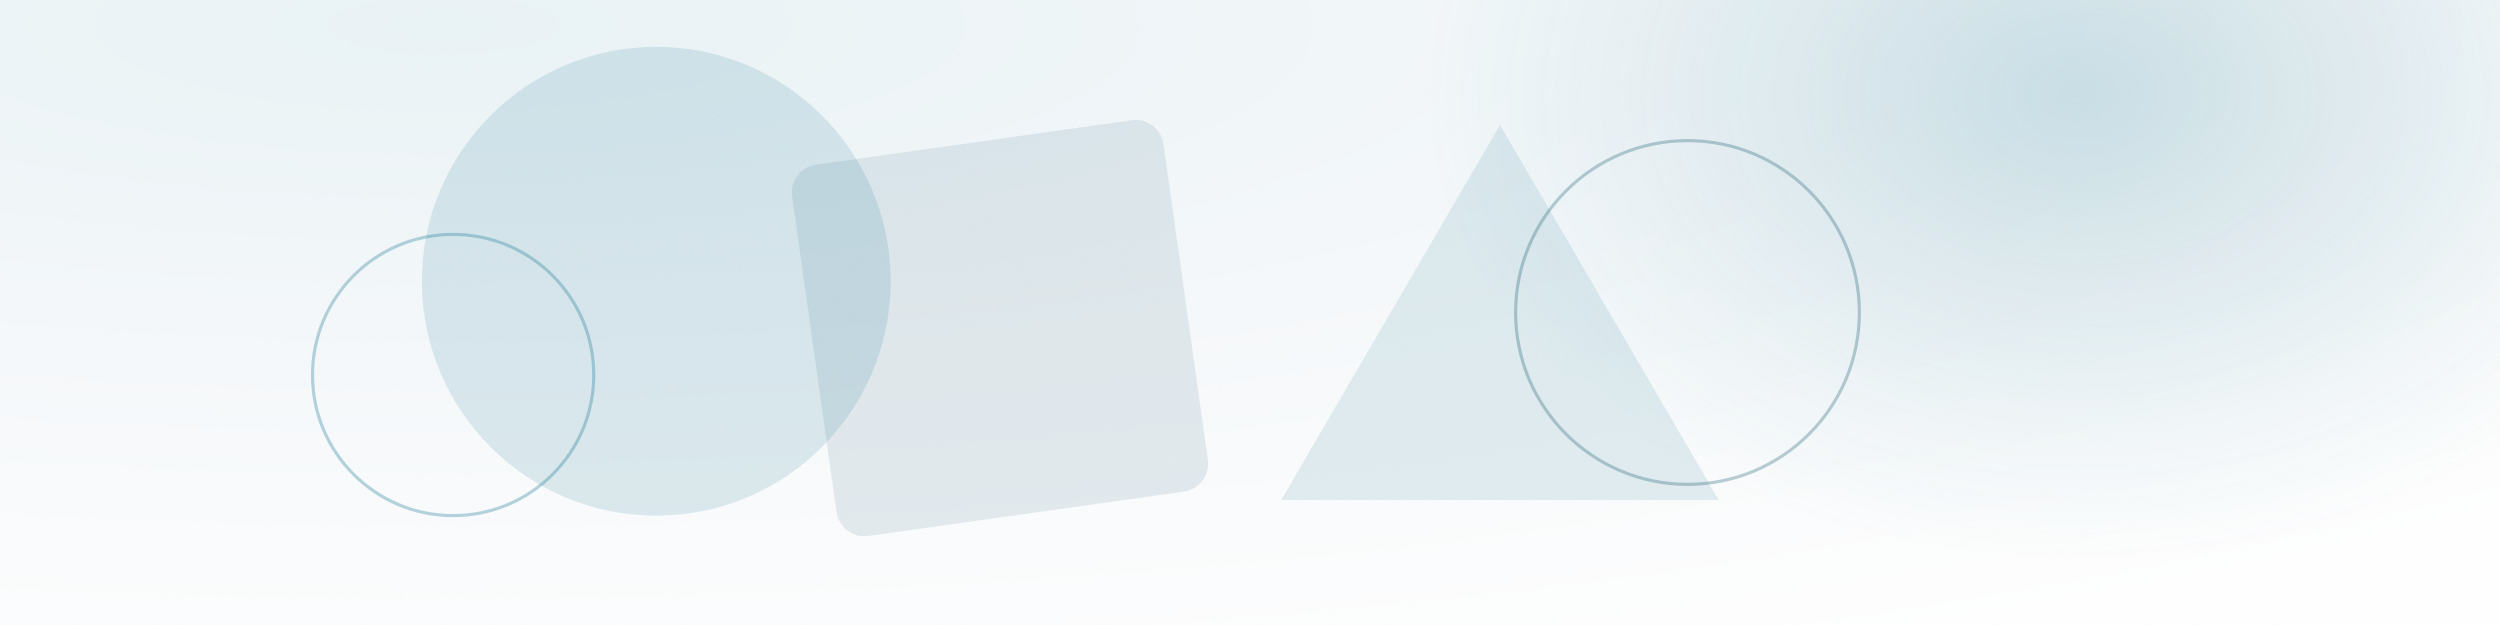
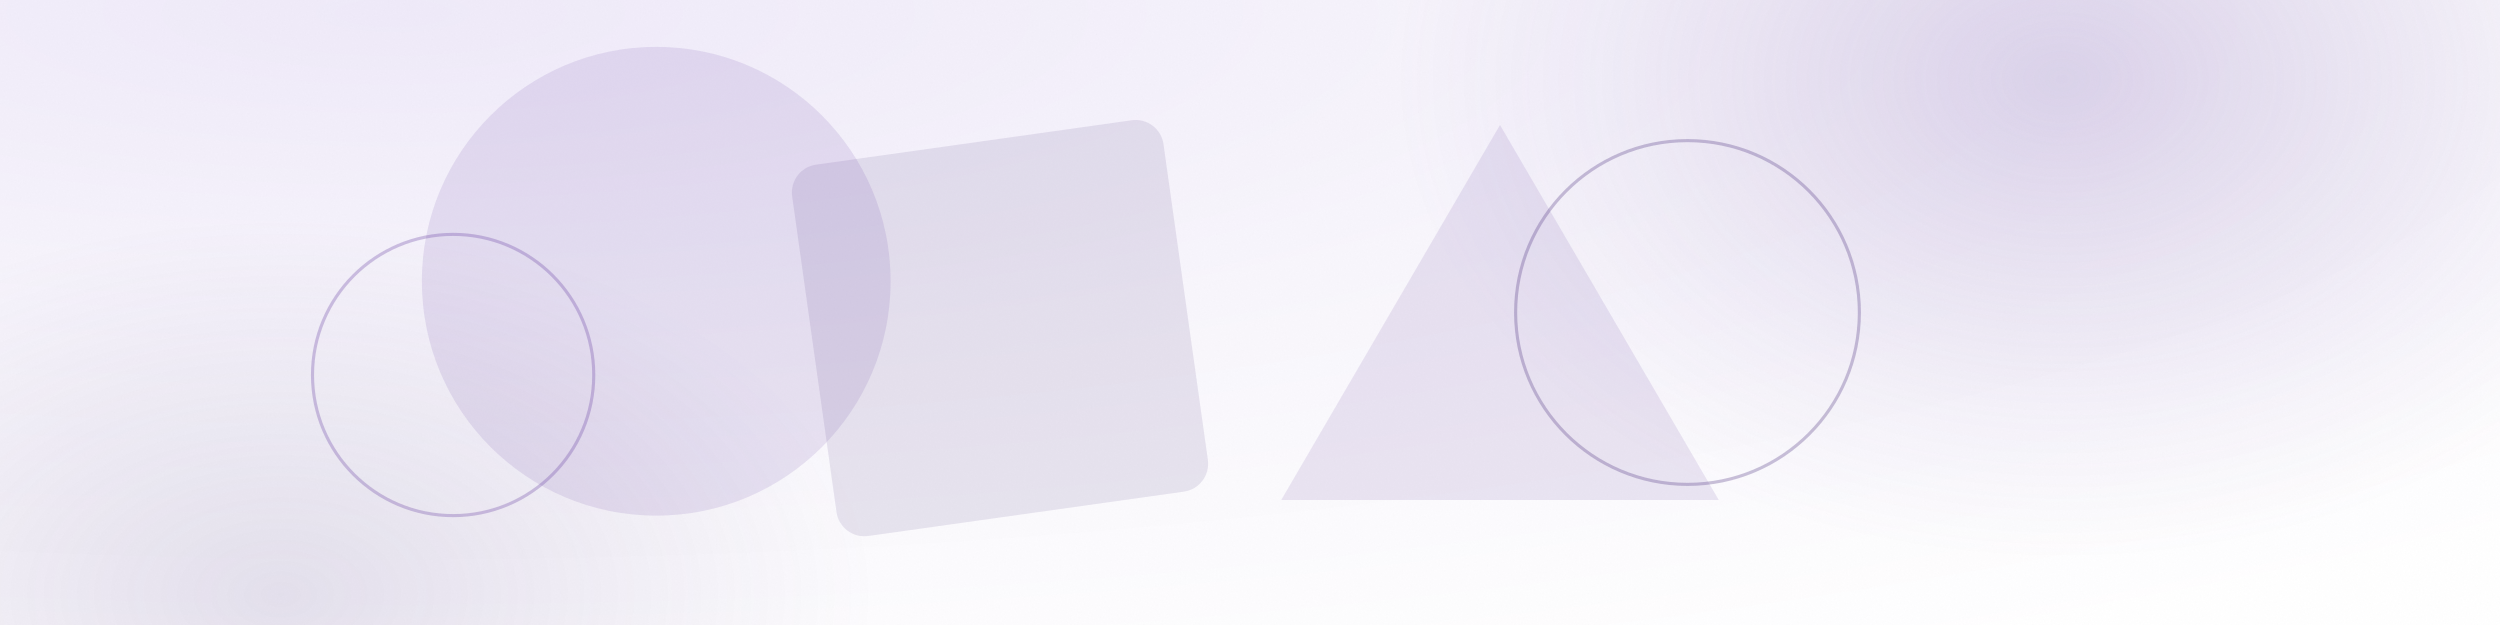
<svg xmlns="http://www.w3.org/2000/svg" viewBox="0 0 1600 400" preserveAspectRatio="xMidYMid slice">
  <defs>
-     <radialGradient id="w" cx="18%" cy="4%" r="115%">
-       <stop offset="0%" stop-color="#eaf3f6" />
-       <stop offset="48%" stop-color="#f6f9fb" />
+     <radialGradient id="w" cx="16%" cy="2%" r="120%">
+       <stop offset="0%" stop-color="#efeaf9" />
+       <stop offset="46%" stop-color="#f8f6fc" />
      <stop offset="100%" stop-color="#ffffff" />
    </radialGradient>
    <radialGradient id="b" cx="50%" cy="50%" r="50%">
-       <stop offset="0%" stop-color="#0f6f8c" stop-opacity="0.20" />
-       <stop offset="70%" stop-color="#0f6f8c" stop-opacity="0.05" />
-       <stop offset="100%" stop-color="#0f6f8c" stop-opacity="0" />
+       <stop offset="0%" stop-color="#6D4AA8" stop-opacity="0.22" />
+       <stop offset="70%" stop-color="#6D4AA8" stop-opacity="0.05" />
+       <stop offset="100%" stop-color="#6D4AA8" stop-opacity="0" />
+     </radialGradient>
+     <radialGradient id="b2" cx="50%" cy="50%" r="50%">
+       <stop offset="0%" stop-color="#4F3480" stop-opacity="0.14" />
+       <stop offset="100%" stop-color="#4F3480" stop-opacity="0" />
    </radialGradient>
    <filter id="g" x="0" y="0" width="100%" height="100%">
-       <feTurbulence type="fractalNoise" baseFrequency="0.9" numOctaves="3" seed="7" />
+       <feTurbulence type="fractalNoise" baseFrequency="0.9" numOctaves="3" seed="5" />
      <feColorMatrix type="saturate" values="0" />
      <feComponentTransfer>
-         <feFuncA type="linear" slope="0.055" />
+         <feFuncA type="linear" slope="0.05" />
      </feComponentTransfer>
    </filter>
  </defs>
  <rect width="1600" height="400" fill="url(#w)" />
-   <ellipse cx="1330" cy="60" rx="420" ry="300" fill="url(#b)" />
-   <circle cx="420" cy="180" r="150" fill="#0f6f8c" fill-opacity="0.13" />
-   <rect x="520" y="90" width="240" height="240" rx="18" fill="#0a4f65" fill-opacity="0.10" transform="rotate(-8 640 210)" />
-   <path d="M820 320 L960 80 L1100 320 Z" fill="#0f6f8c" fill-opacity="0.11" />
-   <circle cx="1080" cy="200" r="110" fill="none" stroke="#0a4f65" stroke-opacity="0.28" stroke-width="2" />
-   <rect x="200" y="150" width="180" height="180" rx="90" fill="none" stroke="#0f6f8c" stroke-opacity="0.3" stroke-width="2" />
-   <rect width="1600" height="400" filter="url(#g)" opacity="0.6" />
+   <ellipse cx="1320" cy="50" rx="430" ry="310" fill="url(#b)" />
+   <ellipse cx="180" cy="380" rx="380" ry="240" fill="url(#b2)" />
+   <circle cx="420" cy="180" r="150" fill="#6D4AA8" fill-opacity="0.14" />
+   <rect x="520" y="90" width="240" height="240" rx="18" fill="#4F3480" fill-opacity="0.12" transform="rotate(-8 640 210)" />
+   <path d="M820 320 L960 80 L1100 320 Z" fill="#6D4AA8" fill-opacity="0.13" />
+   <circle cx="1080" cy="200" r="110" fill="none" stroke="#4F3480" stroke-opacity="0.30" stroke-width="2" />
+   <rect x="200" y="150" width="180" height="180" rx="90" fill="none" stroke="#6D4AA8" stroke-opacity="0.32" stroke-width="2" />
+   <rect width="1600" height="400" filter="url(#g)" opacity="0.55" />
</svg>
